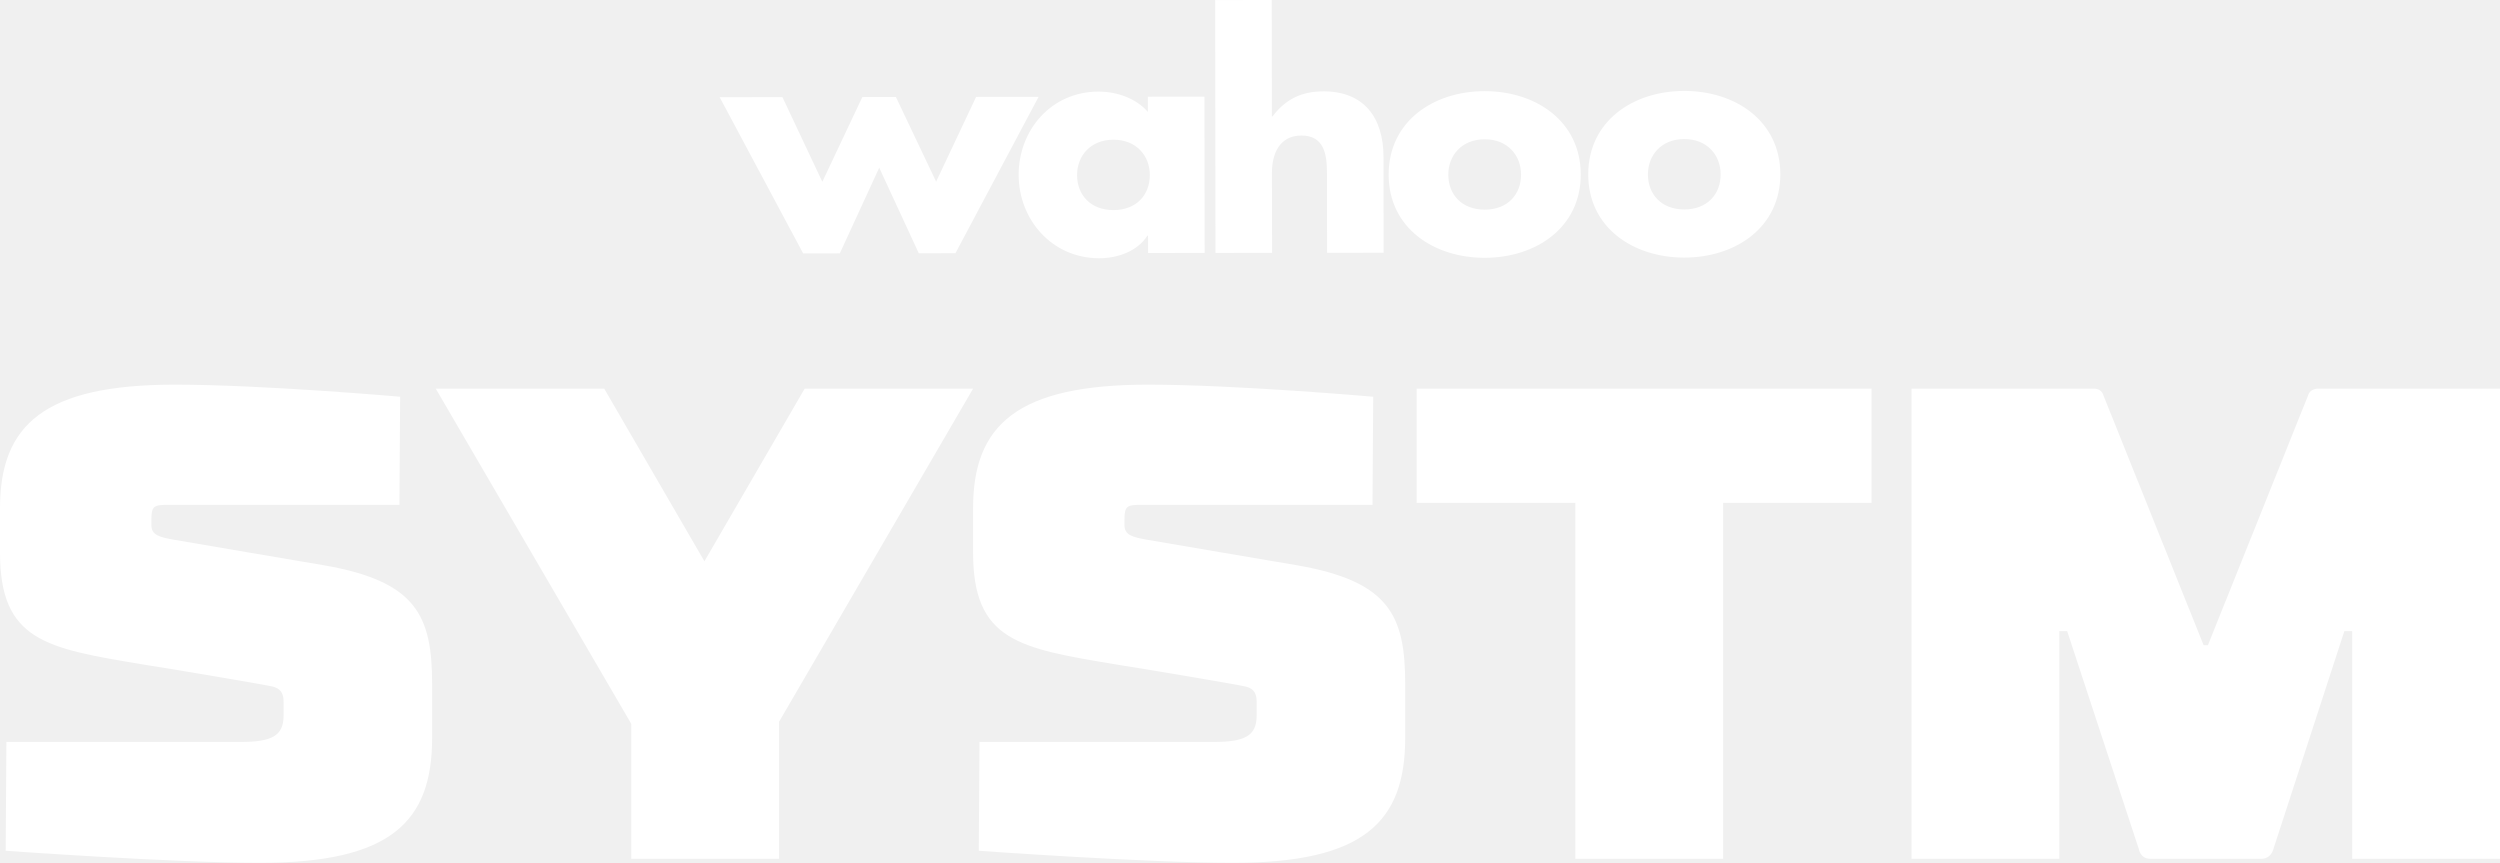
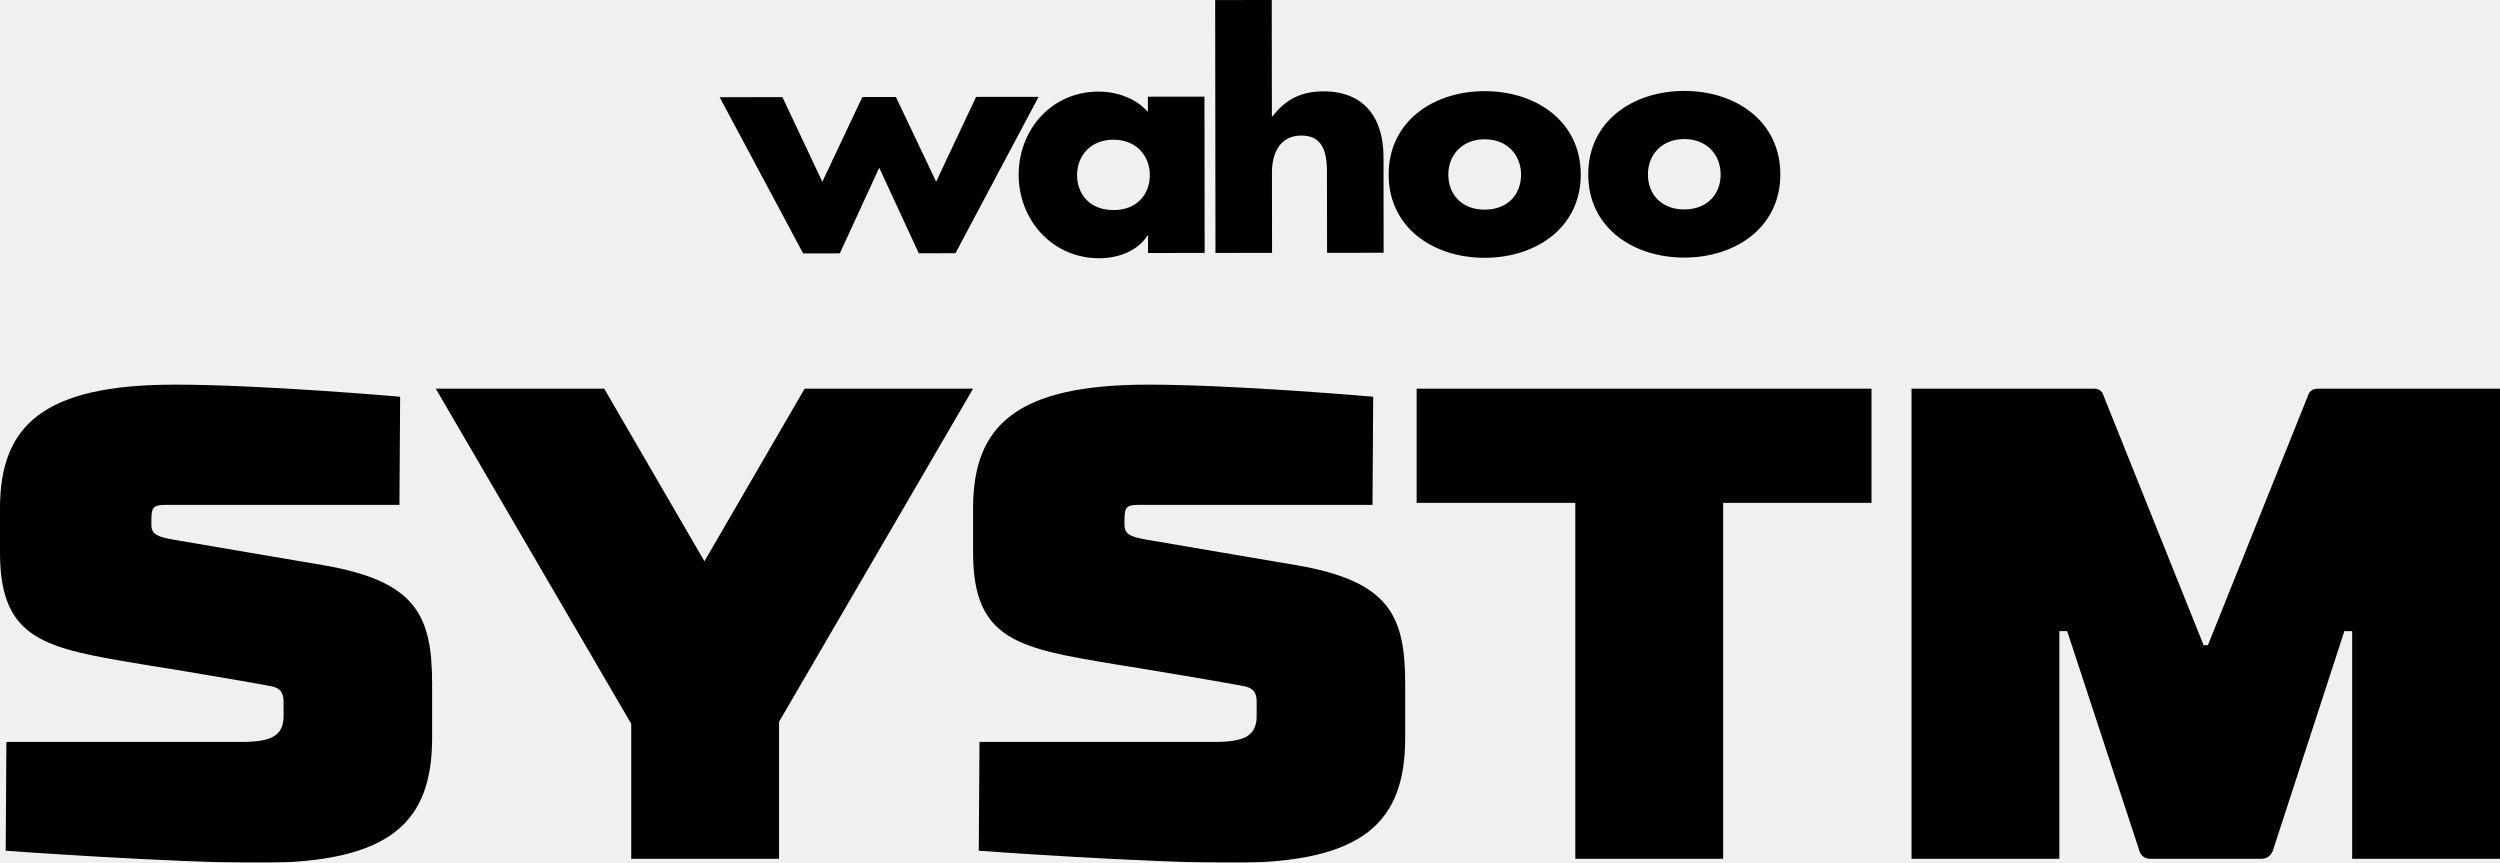
<svg xmlns="http://www.w3.org/2000/svg" width="113" height="39" viewBox="0 0 113 39" fill="none">
-   <g clip-path="url(#clip0_174_34)">
-     <path fill-rule="evenodd" clip-rule="evenodd" d="M57.489 5.261L57.483 0L54.926 0.003L54.939 11.432L57.497 11.429L57.492 7.808C57.491 6.982 57.813 6.128 58.825 6.126C59.85 6.125 59.978 6.98 59.979 7.806L59.983 11.427L62.539 11.424L62.535 7.101C62.533 5.31 61.647 4.127 59.82 4.129C58.822 4.13 58.106 4.489 57.517 5.261H57.489ZM48.684 7.915C48.686 8.81 49.29 9.497 50.331 9.496C51.37 9.494 51.973 8.806 51.972 7.911C51.971 7.043 51.367 6.314 50.327 6.315C49.287 6.316 48.683 7.047 48.684 7.915ZM51.892 11.436L54.45 11.432L54.441 4.369L51.884 4.371L51.885 5.06C51.35 4.441 50.479 4.139 49.65 4.14C47.514 4.143 46.041 5.88 46.043 7.904C46.045 9.928 47.551 11.675 49.687 11.673C50.53 11.672 51.414 11.354 51.863 10.651H51.891L51.892 11.436ZM42.313 8.211L44.12 4.38L46.944 4.377L43.187 11.445L41.529 11.448L39.741 7.581L37.96 11.452L36.302 11.454L32.529 4.394L35.366 4.39L37.169 8.217L38.978 4.386L40.495 4.384L42.313 8.211ZM67.111 9.476C66.07 9.478 65.466 8.79 65.464 7.896C65.463 7.028 66.068 6.297 67.107 6.296C68.146 6.294 68.751 7.024 68.752 7.892C68.753 8.786 68.15 9.476 67.111 9.476ZM71.45 7.888C71.453 10.284 69.43 11.65 67.113 11.653C64.809 11.656 62.77 10.309 62.767 7.898C62.764 5.489 64.785 4.122 67.104 4.12C69.422 4.118 71.447 5.479 71.45 7.888ZM76.13 9.467C75.092 9.468 74.487 8.78 74.486 7.885C74.485 7.017 75.088 6.287 76.127 6.285C77.167 6.284 77.772 7.014 77.773 7.881C77.775 8.776 77.17 9.465 76.13 9.467ZM80.471 7.878C80.474 10.274 78.452 11.64 76.133 11.643C73.83 11.645 71.791 10.299 71.788 7.888C71.785 5.479 73.807 4.113 76.124 4.11C78.443 4.107 80.468 5.469 80.471 7.878ZM7.903 17.386C11.854 17.386 18.086 17.932 18.086 17.932L18.054 22.819H7.646C6.971 22.819 6.842 22.85 6.842 23.487V23.73C6.842 24.186 7.196 24.277 7.871 24.398C7.871 24.398 14.263 25.491 14.649 25.552C18.825 26.28 19.532 27.828 19.532 30.925V33.353C19.532 37.148 17.668 39 11.757 39C7.806 39 0.257 38.454 0.257 38.454L0.289 33.536H10.89C12.272 33.536 12.818 33.263 12.818 32.352V31.744C12.818 31.471 12.786 31.107 12.239 31.016C11.854 30.925 6.971 30.105 6.714 30.075L6.439 30.029C2.066 29.303 0 28.96 0 24.975V22.971C0 19.207 1.992 17.386 7.903 17.386ZM27.311 17.568H19.697L28.532 32.716V38.818H35.213V32.625L43.983 17.568H36.37L31.84 25.37L27.311 17.568ZM51.886 17.386C55.838 17.386 62.069 17.932 62.069 17.932L62.037 22.819H51.629C50.955 22.819 50.826 22.85 50.826 23.487V23.73C50.826 24.186 51.179 24.277 51.854 24.398C51.854 24.398 58.247 25.491 58.633 25.552C62.808 26.28 63.515 27.828 63.515 30.925V33.353C63.515 37.148 61.652 39 55.741 39C51.79 39 44.241 38.454 44.241 38.454L44.273 33.536H54.874C56.255 33.536 56.801 33.263 56.801 32.352V31.744C56.801 31.471 56.769 31.107 56.223 31.016C55.838 30.925 50.955 30.105 50.697 30.075L50.422 30.029C46.049 29.303 43.983 28.96 43.983 24.975V22.971C43.983 19.207 45.975 17.386 51.886 17.386ZM84.592 17.568H64.032V22.729H71.204V38.818H77.886V22.729H84.592V17.568ZM99.604 29.164H99.797L104.326 17.871C104.326 17.871 104.39 17.568 104.776 17.568H113V38.818H106.318V28.527H105.965L102.752 38.393C102.752 38.393 102.656 38.818 102.206 38.818H97.195C96.745 38.818 96.68 38.393 96.68 38.393L93.436 28.527H93.082V38.818H86.401V17.568H94.657C95.01 17.568 95.075 17.871 95.075 17.871L99.604 29.164Z" fill="white" />
+   <g clip-path="url(#clip0_33_26)">
+     <mask id="mask0_33_26" style="mask-type:luminance" maskUnits="userSpaceOnUse" x="0" y="0" width="113" height="39">
+       <path d="M113 0H0V39H113V0Z" fill="white" />
+     </mask>
+     <g mask="url(#mask0_33_26)">
+       <path fill-rule="evenodd" clip-rule="evenodd" d="M57.489 5.261L57.483 0L54.926 0.003L54.939 11.432L57.497 11.429L57.492 7.808C57.491 6.982 57.813 6.128 58.825 6.126C59.85 6.125 59.978 6.98 59.979 7.806L59.983 11.427L62.539 11.424L62.535 7.101C62.533 5.31 61.647 4.127 59.82 4.129C58.822 4.13 58.106 4.489 57.517 5.261H57.489ZM48.684 7.915C48.686 8.81 49.29 9.497 50.331 9.496C51.37 9.494 51.973 8.806 51.972 7.911C51.971 7.043 51.367 6.314 50.327 6.315C49.287 6.316 48.683 7.047 48.684 7.915ZM51.892 11.436L54.45 11.432L54.441 4.369L51.884 4.371L51.885 5.06C51.35 4.441 50.479 4.139 49.65 4.14C47.514 4.143 46.041 5.88 46.043 7.904C46.045 9.928 47.551 11.675 49.687 11.673C50.53 11.672 51.414 11.354 51.863 10.651H51.891L51.892 11.436ZM42.313 8.211L44.12 4.38L46.944 4.377L43.187 11.445L41.529 11.448L39.741 7.581L37.96 11.452L36.302 11.454L32.529 4.394L35.366 4.39L37.169 8.217L38.978 4.386L40.495 4.384L42.313 8.211ZM67.111 9.476C66.07 9.478 65.466 8.79 65.464 7.896C65.463 7.028 66.068 6.297 67.107 6.296C68.146 6.294 68.751 7.024 68.752 7.892C68.753 8.786 68.15 9.476 67.111 9.476ZM71.45 7.888C71.453 10.284 69.43 11.65 67.113 11.653C64.809 11.656 62.77 10.309 62.767 7.898C62.764 5.489 64.785 4.122 67.104 4.12C69.422 4.118 71.447 5.479 71.45 7.888ZM76.13 9.467C75.092 9.468 74.487 8.78 74.486 7.885C74.485 7.017 75.088 6.287 76.127 6.285C77.167 6.284 77.772 7.014 77.773 7.881C77.775 8.776 77.17 9.465 76.13 9.467ZM80.471 7.878C80.474 10.274 78.452 11.64 76.133 11.643C73.83 11.645 71.791 10.299 71.788 7.888C71.785 5.479 73.807 4.113 76.124 4.11C78.443 4.107 80.468 5.469 80.471 7.878ZM7.903 17.386C11.854 17.386 18.086 17.932 18.086 17.932L18.054 22.819H7.646C6.971 22.819 6.842 22.85 6.842 23.487V23.73C6.842 24.186 7.196 24.277 7.871 24.398C7.871 24.398 14.263 25.491 14.649 25.552C18.825 26.28 19.532 27.828 19.532 30.925V33.353C19.532 37.148 17.668 39 11.757 39C7.806 39 0.257 38.454 0.257 38.454L0.289 33.536H10.89C12.272 33.536 12.818 33.263 12.818 32.352V31.744C12.818 31.471 12.786 31.107 12.239 31.016C11.854 30.925 6.971 30.105 6.714 30.075L6.439 30.029C2.066 29.303 0 28.96 0 24.975V22.971C0 19.207 1.992 17.386 7.903 17.386ZM27.311 17.568H19.697L28.532 32.716V38.818H35.213V32.625L43.983 17.568H36.37L31.84 25.37L27.311 17.568ZM51.886 17.386C55.838 17.386 62.069 17.932 62.069 17.932L62.037 22.819H51.629C50.955 22.819 50.826 22.85 50.826 23.487V23.73C50.826 24.186 51.179 24.277 51.854 24.398C51.854 24.398 58.247 25.491 58.633 25.552C62.808 26.28 63.515 27.828 63.515 30.925V33.353C63.515 37.148 61.652 39 55.741 39C51.79 39 44.241 38.454 44.241 38.454L44.273 33.536H54.874C56.255 33.536 56.801 33.263 56.801 32.352V31.744C56.801 31.471 56.769 31.107 56.223 31.016C55.838 30.925 50.955 30.105 50.697 30.075L50.422 30.029C46.049 29.303 43.983 28.96 43.983 24.975V22.971C43.983 19.207 45.975 17.386 51.886 17.386ZM84.592 17.568H64.032V22.729H71.204V38.818H77.886V22.729H84.592V17.568ZM99.604 29.164H99.797L104.326 17.871C104.326 17.871 104.39 17.568 104.776 17.568H113V38.818H106.318V28.527H105.965L102.752 38.393C102.752 38.393 102.656 38.818 102.206 38.818H97.195C96.745 38.818 96.68 38.393 96.68 38.393L93.436 28.527H93.082V38.818H86.401V17.568H94.657C95.01 17.568 95.075 17.871 95.075 17.871L99.604 29.164Z" fill="black" />
+     </g>
  </g>
  <defs>
-     <clipPath id="clip0_174_34">
+     <clipPath id="clip0_33_26">
      <rect width="113" height="39" fill="white" />
    </clipPath>
  </defs>
</svg>
